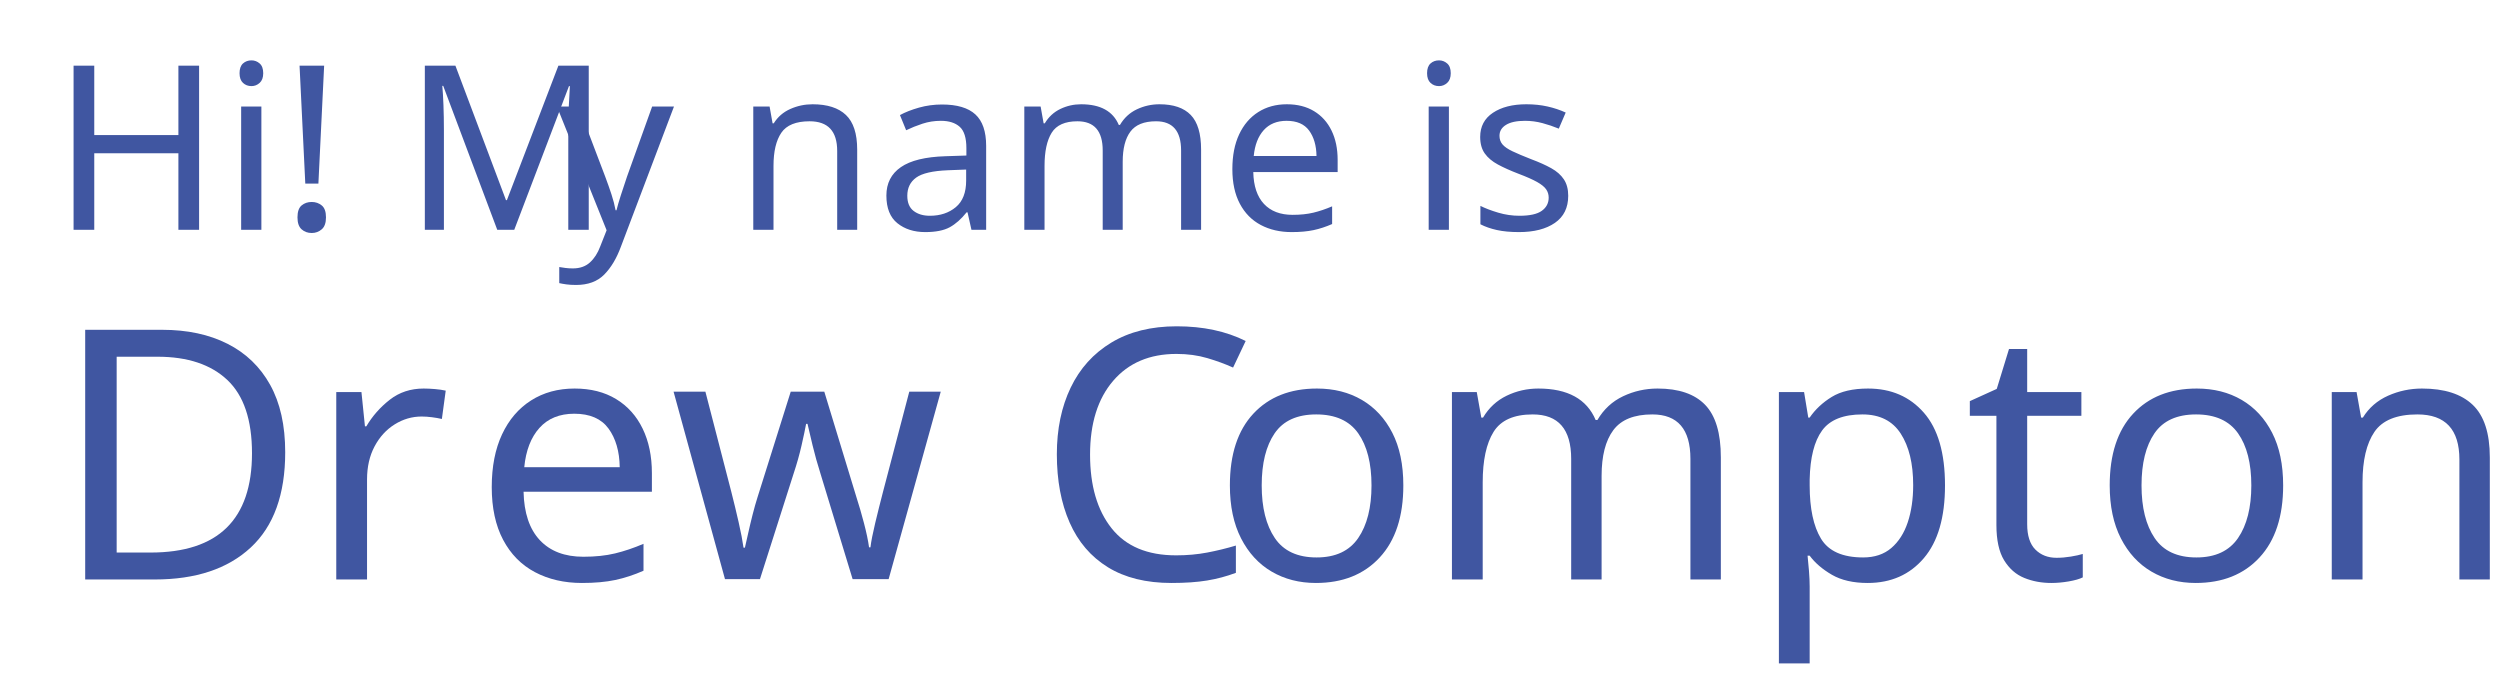
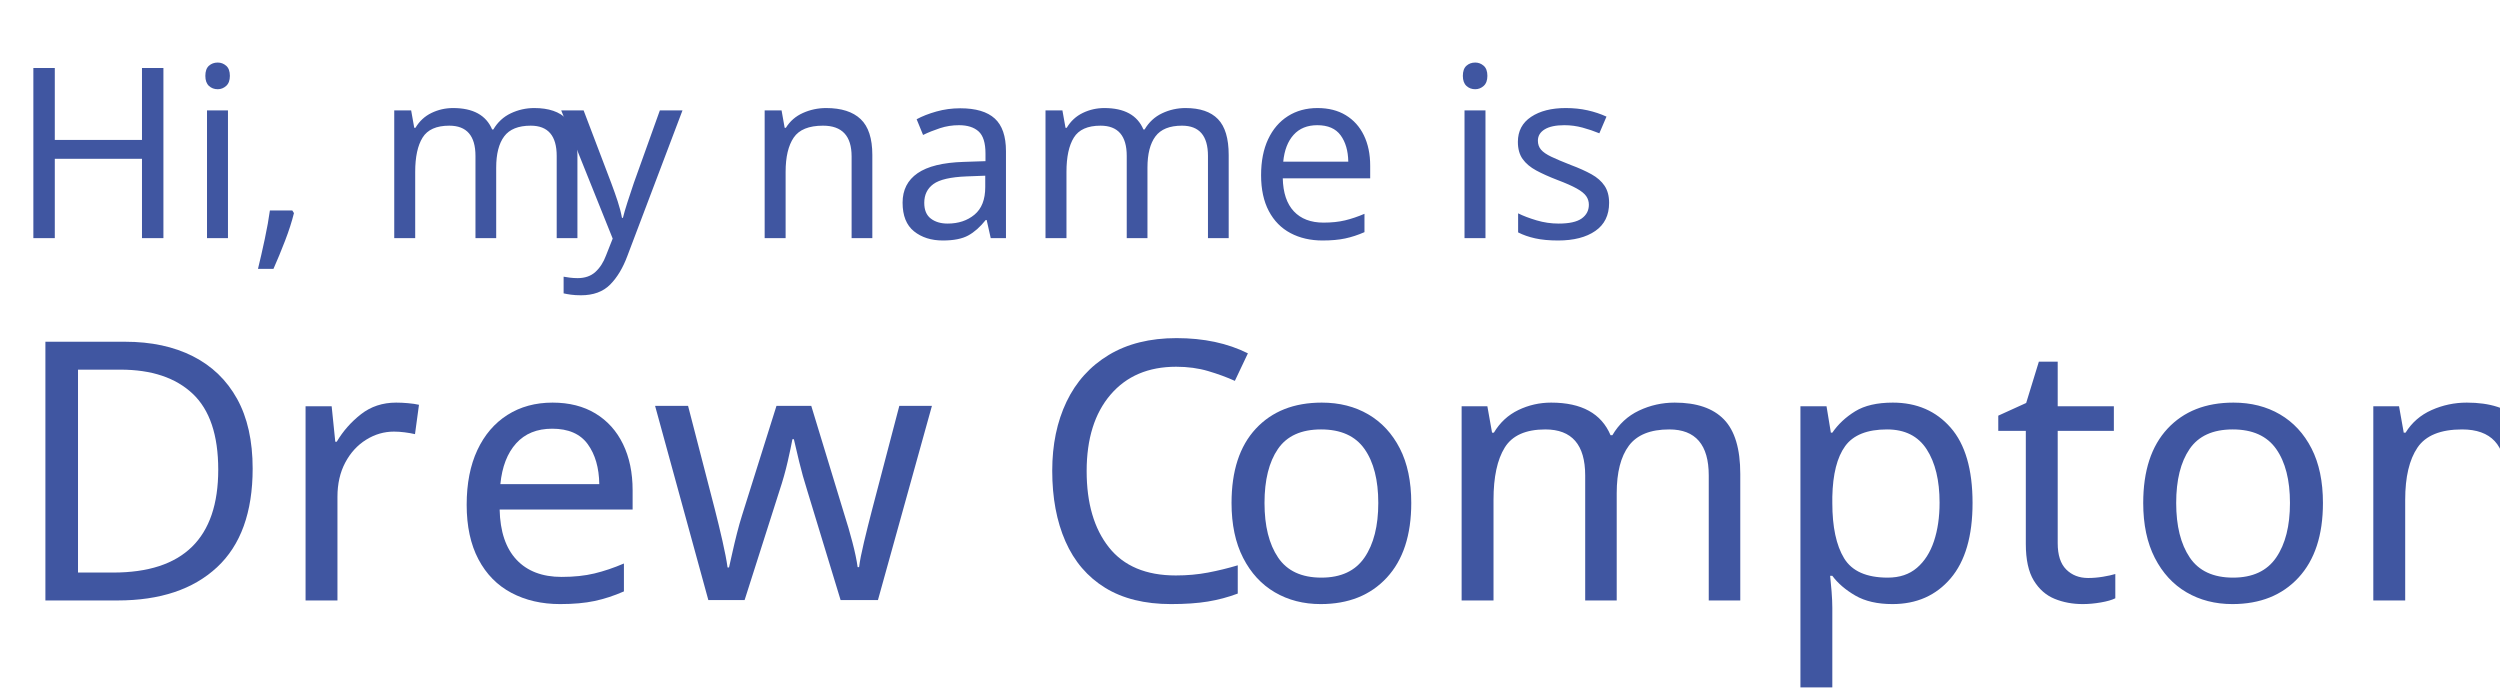
- <svg xmlns="http://www.w3.org/2000/svg" width="100%" height="100%" viewBox="0 0 4350 1174" version="1.1" xml:space="preserve" style="fill-rule:evenodd;clip-rule:evenodd;stroke-linejoin:round;stroke-miterlimit:2;">
-   <g transform="matrix(0.843032,0,0,0.843032,-533.79,-1134.89)">
-     <text x="739px" y="1820.48px" style="font-family:'SuperDream', 'Super Dream';font-size:474.478px;fill:#4056a1;">Hi! M<tspan x="1782.25px " y="1820.48px ">y</tspan> name is</text>
+ <svg xmlns="http://www.w3.org/2000/svg" width="100%" height="100%" viewBox="0 0 4198 1174" version="1.1" xml:space="preserve" style="fill-rule:evenodd;clip-rule:evenodd;stroke-linejoin:round;stroke-miterlimit:2;">
+   <g transform="matrix(0.843032,0,0,0.843032,-605.79,-1134.89)">
+     <text x="739px" y="1820.48px" style="font-family:'SuperDream', 'Super Dream';font-size:474.478px;fill:#4056a1;">Hi, m<tspan x="1836px " y="1820.48px ">y</tspan> name is</text>
    <text x="739px" y="2542.23px" style="font-family:'SuperDream', 'Super Dream';font-size:721.756px;fill:#4056a1;">Dr<tspan x="1608.42px " y="2542.23px ">e</tspan>w C<tspan x="3131.93px " y="2542.23px ">o</tspan>mpton</text>
  </g>
</svg>
